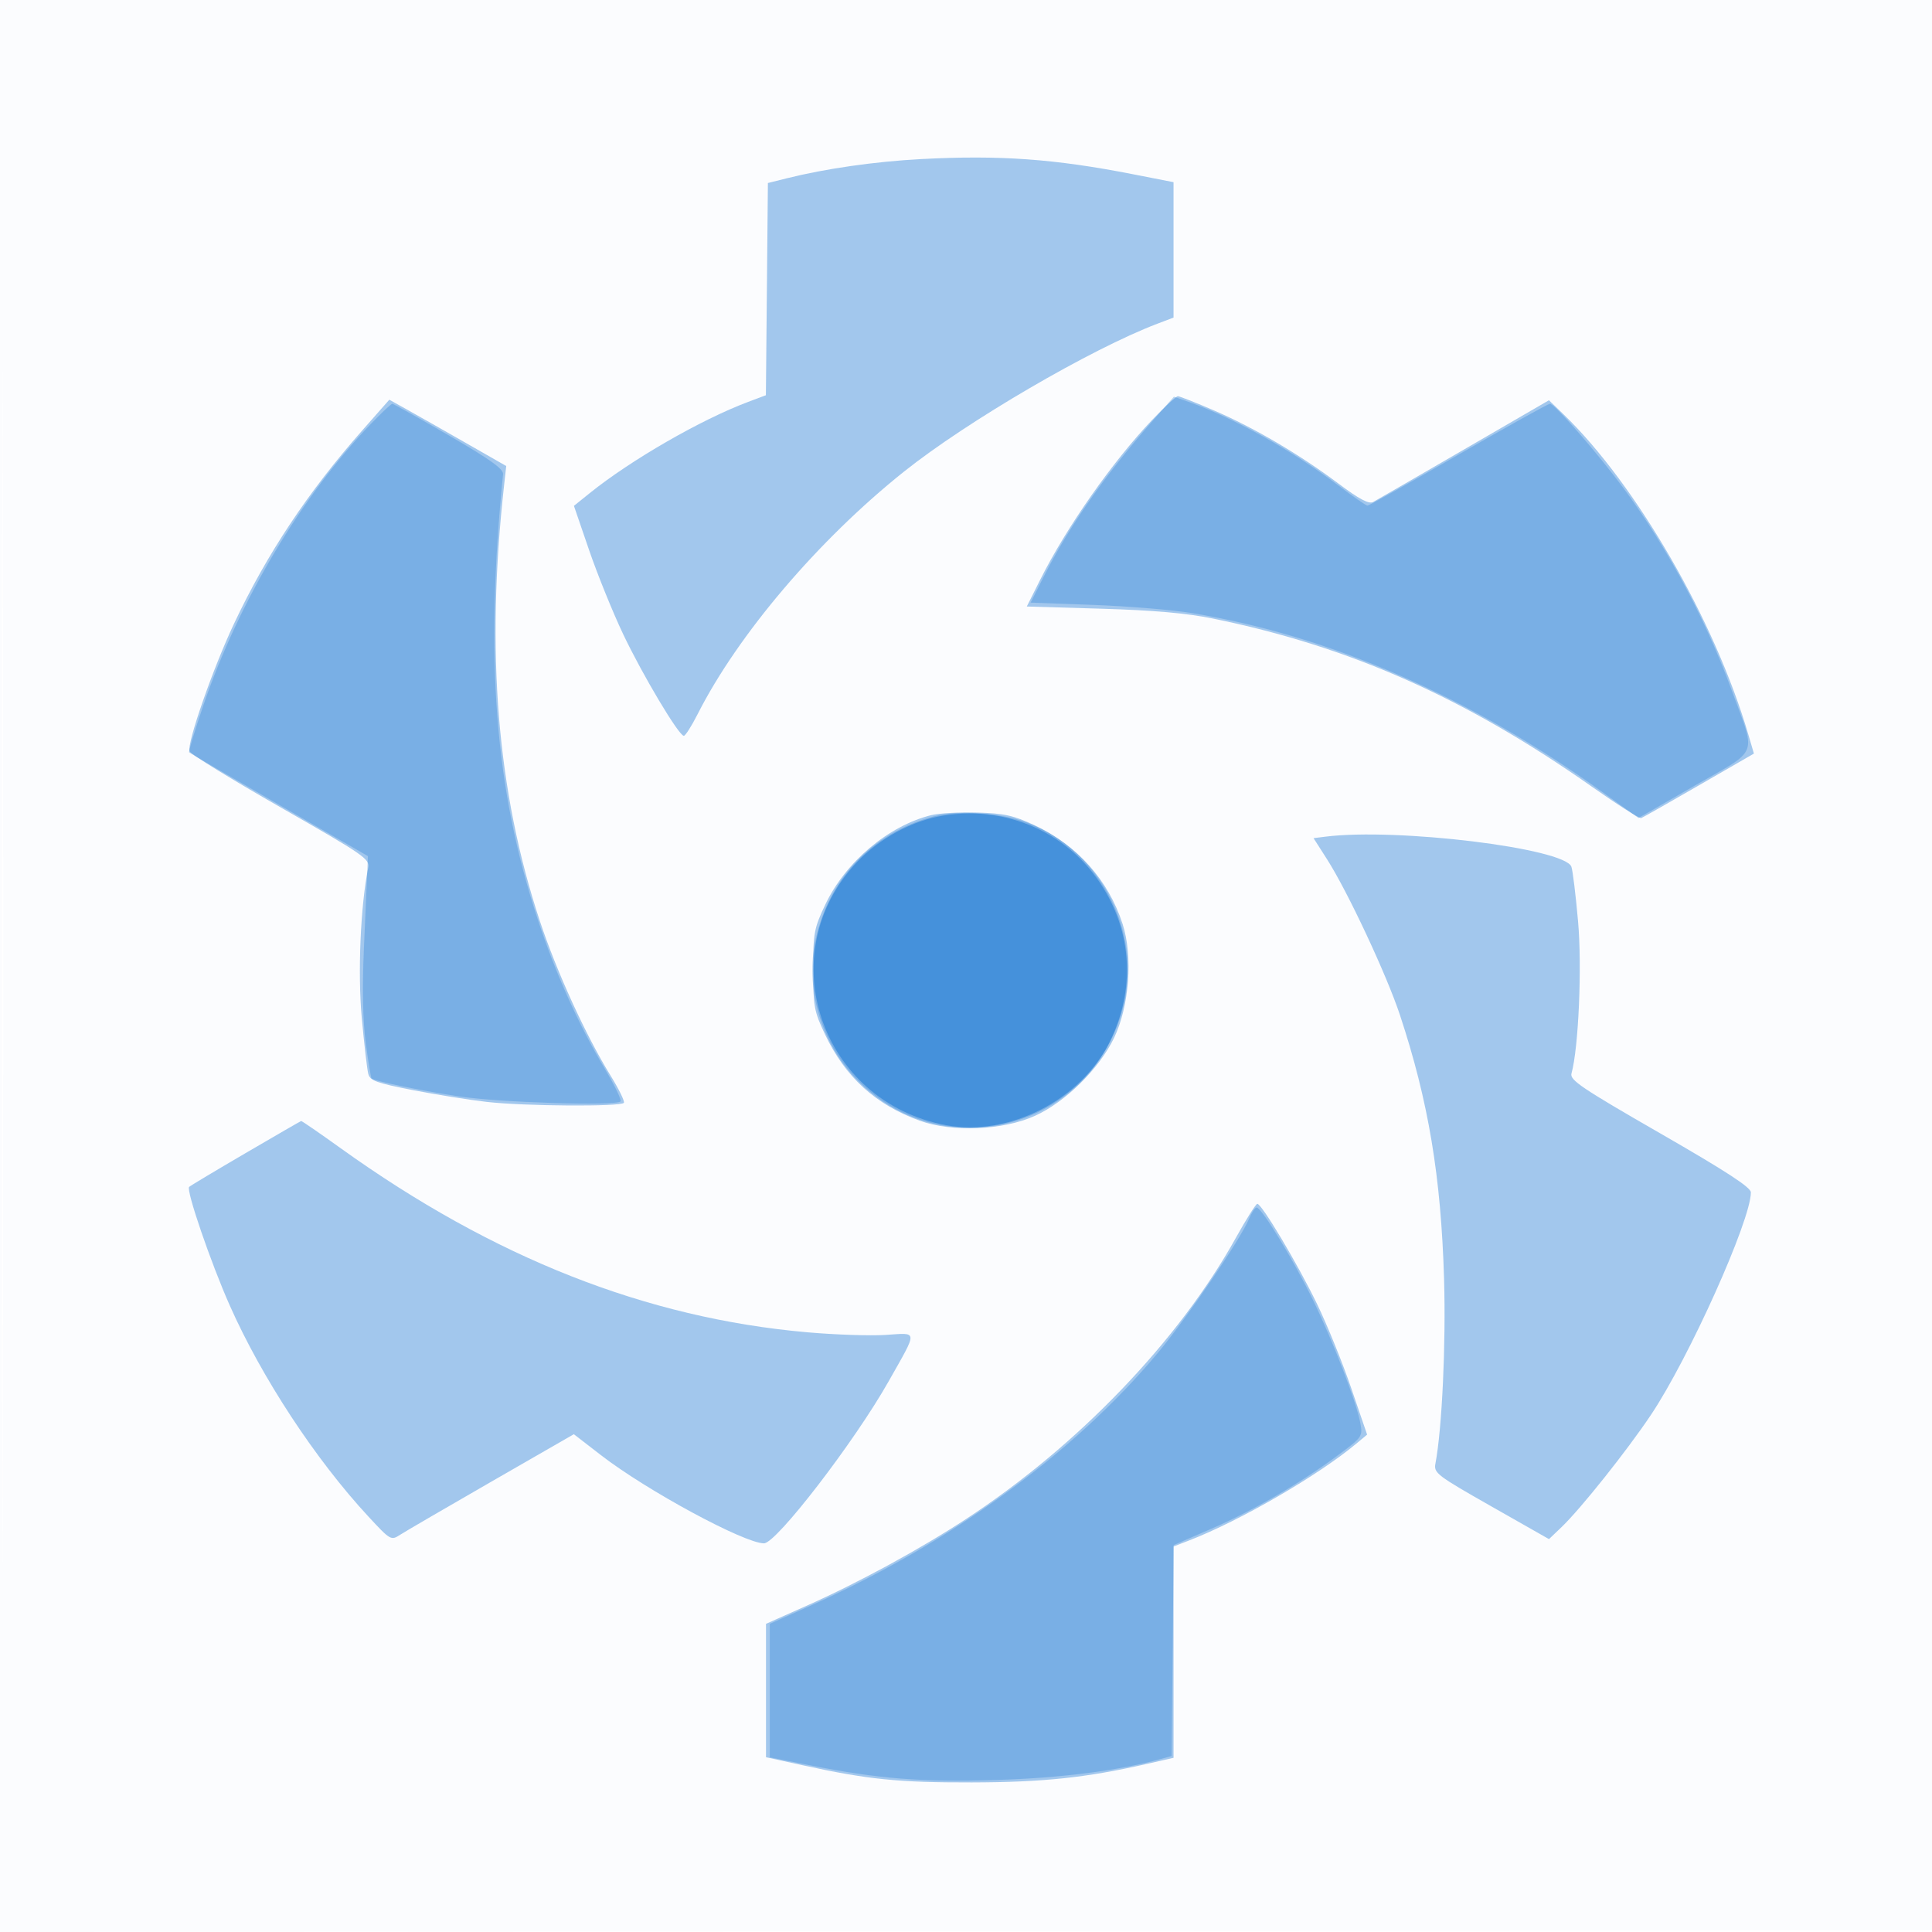
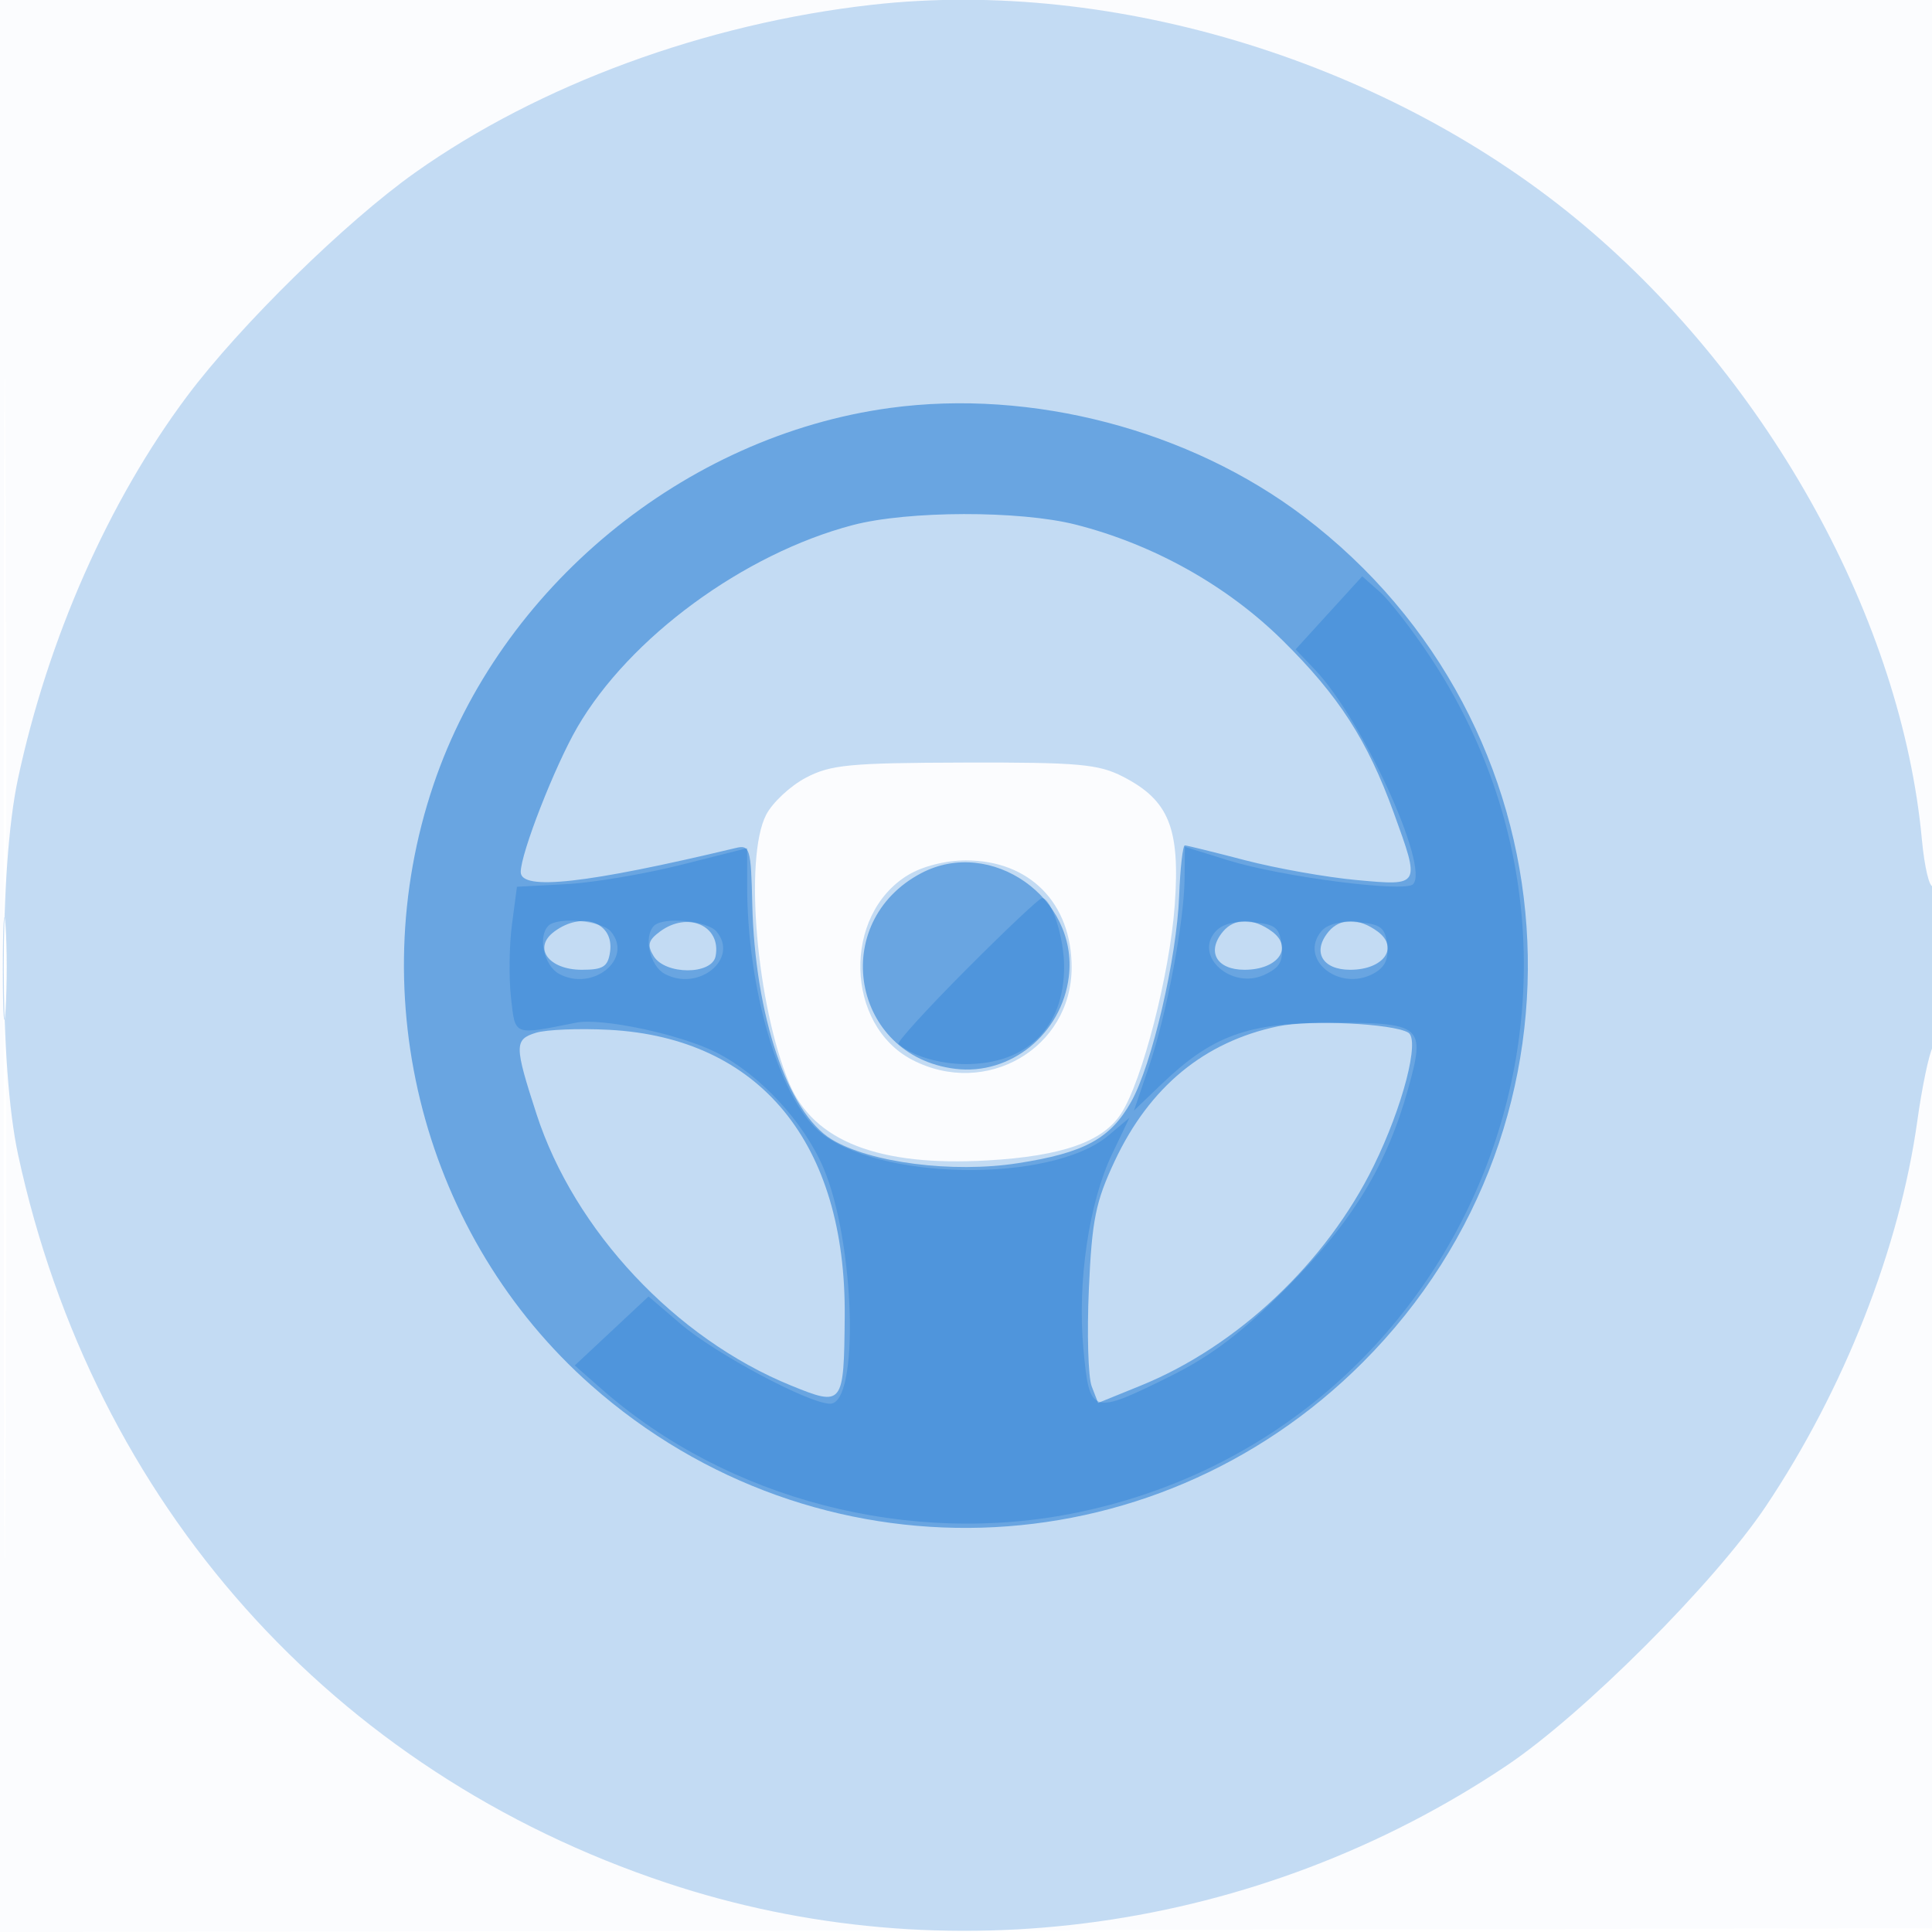
- <svg xmlns="http://www.w3.org/2000/svg" width="512" height="512">
-   <path fill-opacity=".016" d="M0 256.002v256.002l256.25-.252 256.25-.252.252-255.75L513.004 0H0v256.002m.492.498c0 140.8.116 198.251.258 127.67.142-70.582.142-185.782 0-256C.608 57.951.492 115.7.492 256.5" fill="#1976D2" fill-rule="evenodd" />
-   <path fill-opacity=".394" d="M244 42.164c-12.122.645-25.227 2.523-35.5 5.088l-5 1.248-.265 28.12-.266 28.12-4.734 1.778c-12.468 4.683-31.018 15.367-41.937 24.155l-4.202 3.382 4.019 11.723c2.211 6.447 6.261 16.447 9.001 22.222 5.144 10.842 14.782 27 16.105 27 .412 0 2.06-2.588 3.662-5.75 10.687-21.105 32.012-46.171 54.658-64.247 16.732-13.355 49.61-32.545 67.209-39.228l4.25-1.614V48.28l-10.75-2.105c-20.847-4.083-35.386-5.119-56.25-4.011m61.367 69.086c-10.513 11.042-22.734 28.48-29.691 42.364l-3.565 7.115 19.695.581c13.929.411 22.621 1.179 29.694 2.623 36.207 7.396 66.827 20.984 100.327 44.521 6.78 4.764 12.679 8.523 13.108 8.354.429-.17 7.325-4.087 15.325-8.705l14.545-8.398-1.498-5.102c-8.845-30.129-29.662-66.186-48.969-84.817l-3.848-3.714-22.495 13.042c-12.372 7.173-23.203 13.43-24.068 13.904-1.152.632-3.633-.679-9.257-4.891-10.292-7.707-22.287-14.753-32.936-19.346-4.821-2.079-9.138-3.781-9.592-3.781-.454 0-3.503 2.813-6.775 6.25m-209.335 2.783c-14.415 16.358-25.303 32.761-34.011 51.236-5.642 11.969-12.571 31.878-11.783 33.857.3.756 11.188 7.449 24.194 14.874 22.179 12.661 23.617 13.655 23.14 16-2.031 9.986-2.796 27.835-1.702 39.735.645 7.021 1.422 13.709 1.728 14.863.474 1.79 2.194 2.416 11.729 4.274 6.145 1.197 14.998 2.612 19.673 3.144 10.05 1.145 35.684 1.31 36.338.234.25-.413-1.352-3.675-3.56-7.25-6.51-10.537-14.312-27.605-18.734-40.984-11.326-34.26-14.358-71.355-9.444-115.516l.557-5-10.829-6.189c-5.955-3.404-12.926-7.358-15.491-8.787l-4.662-2.597-7.143 8.106M246.746 216.03c-11.368 2.849-22.698 12.425-28.037 23.696-2.978 6.286-3.209 7.53-3.209 17.274 0 9.696.24 11.007 3.138 17.123 5.355 11.302 13.373 18.612 25.076 22.862 8.621 3.131 22.075 2.567 30.567-1.282 8.081-3.663 17.024-12.473 20.953-20.643 4.049-8.418 5.039-21.625 2.265-30.206-3.749-11.594-12.005-20.856-23.302-26.143-5.571-2.606-8.058-3.159-15.18-3.37-4.684-.139-10.206.171-12.271.689m104.555 5.69l-3.2.399 3.579 5.595c5.451 8.522 15.807 30.646 19.324 41.286 7.556 22.858 10.883 42.779 11.69 70 .511 17.218-.541 39.66-2.29 48.859-.474 2.494.352 3.126 14.797 11.332l15.299 8.691 3.334-3.191c5.073-4.856 17.278-20.176 23.654-29.691C447.578 359.943 464 323.39 464 315.988c0-1.323-6.543-5.582-24.048-15.653-20.754-11.94-23.972-14.109-23.494-15.835 1.887-6.816 2.815-28.296 1.744-40.34-.628-7.062-1.425-13.578-1.771-14.48-1.884-4.908-46.202-10.324-65.13-7.96M65.073 305.591c-7.935 4.636-14.663 8.665-14.951 8.954-.855.855 5.756 20.138 10.784 31.455 8.522 19.182 22.722 40.796 36.734 55.91 5.844 6.304 5.983 6.384 8.401 4.822 1.353-.873 12.263-7.227 24.246-14.12l21.787-12.531 7.213 5.573C171.395 395.011 197.271 409 202.469 409c3.276 0 23.982-26.914 33.018-42.918 7.833-13.873 7.899-12.871-.81-12.312-4.084.262-13.444-.055-20.801-.704-42.659-3.767-83.103-19.725-123.566-48.755-5.605-4.021-10.33-7.275-10.5-7.231-.171.045-6.802 3.874-14.737 8.511m262.469 22.4c-15.193 27.353-41.832 55.121-71.542 74.576-12.197 7.987-28.633 16.928-42.25 22.983L203 430.33v35.354l9.75 2.13c17.218 3.762 25.354 4.588 44.75 4.545 18.952-.043 30.275-1.237 46.316-4.885L311 465.84V409.839l4.25-1.649c13.438-5.215 34.1-17.187 44.15-25.582l2.9-2.422-4.224-12.343c-2.323-6.789-6.409-16.843-9.079-22.343-5.182-10.674-14.641-26.521-15.798-26.468-.385.018-2.93 4.049-5.657 8.959" fill="#1976D2" fill-rule="evenodd" />
-   <path fill-opacity=".296" d="M305.217 111.811c-12.496 14.214-21.959 27.768-28.619 40.995l-3.472 6.893 16.687.611c9.178.336 20.962 1.319 26.187 2.183 36.761 6.082 73.31 22.025 108.579 47.362l9.639 6.924 14.926-8.592c17.344-9.984 16.333-7.281 9.615-25.687-7.226-19.799-18.613-40.506-31.069-56.5-7.205-9.251-15.892-19-16.93-19-.486 0-11.412 6.075-24.278 13.5-12.867 7.425-23.701 13.5-24.076 13.5-.376 0-3.883-2.43-7.794-5.399-12.156-9.229-27.716-17.904-39.692-22.129l-3.823-1.349-5.88 6.688m-206.854.439c-18.303 18.96-35.045 47.046-44.43 74.536-2.307 6.757-4.023 12.435-3.814 12.617.21.181 10.956 6.439 23.881 13.906l23.5 13.576-.187 4.307-.88 20.308c-.46 10.628-.29 19.017.506 24.985.659 4.942 1.346 9.134 1.528 9.315.694.695 12.49 3.122 23.033 4.74 10.702 1.642 41.679 2.613 42.947 1.345.339-.338-1.495-4.163-4.075-8.5-7.087-11.914-13.164-25.451-17.905-39.885-11.348-34.549-14.021-68.972-9.15-117.833.137-1.376-3.429-3.929-14.317-10.247-7.975-4.628-14.74-8.415-15.034-8.417-.294-.002-2.815 2.359-5.603 5.247M247.5 216.347c-16.613 4.335-28.513 17.141-31.625 34.031-2.268 12.305 1.964 26.037 10.913 35.412 22.325 23.388 60.915 14.045 70.355-17.034 6.237-20.534-4.871-43.101-24.985-50.762-6.818-2.597-18.123-3.352-24.658-1.647m83.491 106.674c-2.232 5.39-16.418 26.245-24.133 35.479-22.244 26.625-55.049 50.5-92.108 67.034L204 430.33v35.39l10.75 2.121c18.163 3.584 29.371 4.467 49.202 3.876 16.981-.506 32.482-2.475 43.548-5.531l3-.829.265-27.946.265-27.946 9.993-4.327c11.017-4.77 23.512-12.029 33.588-19.514 6.426-4.773 6.55-4.952 5.892-8.5-1.045-5.627-7.186-21.591-12.552-32.629C342.778 333.854 334.339 320 333.03 320c-.433 0-1.35 1.359-2.039 3.021" fill="#1976D2" fill-rule="evenodd" />
-   <path fill-opacity=".533" d="M250 216.137c-8.2 1.313-16.895 6.001-22.894 12.344-22.981 24.299-9.686 63.511 23.634 69.708 16.681 3.102 35.892-6.754 43.452-22.292 6.024-12.383 5.949-25.914-.211-37.769-8.446-16.257-25.753-24.91-43.981-21.991" fill="#1976D2" fill-rule="evenodd" />
+ <svg xmlns="http://www.w3.org/2000/svg" width="256" height="256">
+   <path fill-opacity=".016" d="M0 128.004v128.004l128.25-.254 128.25-.254.254-127.75L257.008 0H0v128.004m.485.496c0 70.4.119 99.053.265 63.672.146-35.38.146-92.98 0-128C.604 29.153.485 58.1.485 128.5" fill="#1976D2" fill-rule="evenodd" />
+   <path fill-opacity=".247" d="M115.5.639C93.465 3.127 71.427 11.226 55 22.873 45.789 29.403 31.802 43.12 24.788 52.5 14.396 66.398 6.354 84.601 2.372 103.232c-2.508 11.737-2.495 38.11.024 49.768C12.393 199.253 44 234.741 88.34 249.497c36.949 12.296 78.313 6.529 111.246-15.511 10.16-6.799 27.601-24.24 34.4-34.4 10.379-15.509 17.719-34.191 20.072-51.086.612-4.4 1.525-8.781 2.028-9.736 1.159-2.202 1.21-22.065.055-21.351-.472.292-1.14-2.494-1.484-6.191-2.686-28.903-20.102-60.582-44.704-81.318C184.392 8.361 147.722-3.001 115.5.639m-8.732 102.42c-2.052 1.083-4.415 3.291-5.25 4.906-2.944 5.692-1.264 25.22 3.06 35.568 3.216 7.696 11.886 11.067 26.303 10.228 9.839-.573 15.217-2.455 17.659-6.181 2.8-4.275 6.464-18.516 7.122-27.689.728-10.155-.767-13.852-6.872-16.986-3.239-1.663-5.908-1.899-21-1.861-15.221.039-17.737.28-21.022 2.015m13.531 12.901c-8.677 5.29-8.315 19.878.607 24.491 9.748 5.042 21.081-1.541 21.09-12.251.008-8.535-5.572-14.193-13.996-14.193-2.703 0-5.778.78-7.701 1.953M.374 128.5c.002 6.05.167 8.396.366 5.213.199-3.182.197-8.132-.004-11-.201-2.867-.364-.263-.362 5.787" fill="#1976D2" fill-rule="evenodd" />
+   <path fill-opacity=".529" d="M117.912 54.058C90.63 57.775 66.27 77.881 57.446 103.963c-9.573 28.296-1.251 60.016 20.881 79.592 29.751 26.315 74.208 25.007 102.221-3.007 32.094-32.093 28.433-84.66-7.808-112.122-15.118-11.456-36.014-16.932-54.828-14.368M113 69.576c-14.459 3.798-29.61 14.92-36.509 26.804C73.518 101.501 69 113.06 69 115.545c0 2.518 8.742 1.541 28.5-3.183 1.86-.445 2.013.071 2.179 7.368.338 14.814 4.674 27.69 10.522 31.246 5.081 3.09 16.033 4.493 24.648 3.158 8.83-1.368 12.279-3.238 15.042-8.155 2.76-4.91 6.037-18.989 6.354-27.299.14-3.672.48-6.669.755-6.661.275.008 3.875.895 8 1.971s10.762 2.255 14.75 2.621c8.506.78 8.471.844 4.921-8.935-3.479-9.587-7.26-15.449-14.708-22.81-7.355-7.268-17.113-12.73-27.423-15.351-7.424-1.887-22.239-1.856-29.54.061m9.071 46.122c-12.335 6.483-9.242 24.243 4.516 25.928 7.309.894 14.11-4.628 15.039-12.213 1.277-10.431-10.323-18.568-19.555-13.715m-48.63 7.743c-2.88 2.139-.762 5.059 3.668 5.059 2.813 0 3.448-.407 3.728-2.387.551-3.89-3.692-5.422-7.396-2.672m14 0c-1.554 1.155-1.72 1.802-.832 3.25 1.533 2.501 7.729 2.509 8.21.011.776-4.033-3.684-6.004-7.378-3.261m74.599.011c-2.201 2.652-.841 5.048 2.865 5.048 4.417 0 6.529-2.924 3.654-5.059-2.479-1.841-4.986-1.837-6.519.011m14 0c-2.201 2.652-.841 5.048 2.865 5.048 4.417 0 6.529-2.924 3.654-5.059-2.479-1.841-4.986-1.837-6.519.011m-6.696 12.539c-9.767 2.05-17.021 8.029-21.624 17.821-2.547 5.42-3.033 7.821-3.44 17-.261 5.878-.092 11.677.375 12.886l.85 2.197 5.67-2.304c12.797-5.201 24.544-16.282 30.842-29.091 3.856-7.845 6.165-16.75 4.583-17.675-2.057-1.202-12.985-1.73-17.256-.834M71 136.852c-2.863.894-2.856 1.683.087 10.757 5.012 15.448 18.428 29.757 33.741 35.984 6.885 2.801 6.999 2.655 7.102-9.133.201-22.983-11.253-36.938-31.19-38.002-3.982-.213-8.365-.035-9.74.394" fill="#1976D2" fill-rule="evenodd" />
+   <path fill-opacity=".326" d="M176.086 81.206l-4.414 4.842 2.597 2.726c6.254 6.565 15.2 26.157 12.964 28.393-1.124 1.124-17.499-.995-24.483-3.168L157 112.21l-.035 4.145c-.049 5.791-2.367 18.047-4.724 24.972l-1.982 5.826 3.62-3.47c6.726-6.447 11.393-8.156 22.319-8.17 12.278-.016 12.723.355 10.401 8.705-2.833 10.192-7.345 17.597-16.062 26.366-5.9 5.934-10 9.058-15.421 11.75-10.499 5.212-10.744 5.136-11.559-3.584-.827-8.848.734-19.432 3.818-25.875l2.279-4.761-2.798 2.354c-7.579 6.377-30.841 5.996-38.386-.628-5.332-4.682-9.47-18.921-9.47-32.588v-4.864l-8.788 2.215c-4.833 1.218-11.695 2.369-15.25 2.556l-6.462.341-.662 5c-.365 2.75-.422 7.115-.128 9.701.581 5.113.231 4.979 8.63 3.306 3.389-.675 13.835 1.548 18.585 3.955 5.753 2.915 11.558 9.166 14.168 15.255 4.2 9.798 4.82 31.283.903 31.283-2.797 0-15.165-6.597-19.79-10.556l-4.272-3.656-4.888 4.572-4.888 4.572 3.602 3.162c16.689 14.653 40.826 20.901 63.03 16.314 51.416-10.62 75.711-69.632 46.691-113.408-2.37-3.575-5.36-7.431-6.645-8.568l-2.336-2.069-4.414 4.843m-48.054 47.262c-5.186 5.208-9.227 9.647-8.981 9.865 1.782 1.574 5.442 2.667 8.933 2.667 8.101 0 13.016-4.872 13.016-12.903 0-3.871-1.683-9.097-2.93-9.097-.335 0-4.852 4.261-10.038 9.468m-55.365-5.801c-1.441 1.441-.577 5.311 1.426 6.383 4.468 2.391 9.854-1.999 6.867-5.598-1.216-1.466-7.06-2.019-8.293-.785m14 0c-1.441 1.441-.577 5.311 1.426 6.383 4.468 2.391 9.854-1.999 6.867-5.598-1.216-1.466-7.06-2.019-8.293-.785m74.305.866c-2.711 3.267 2.27 7.589 6.516 5.654 2.075-.945 2.575-1.793 2.328-3.945-.271-2.352-.826-2.785-3.902-3.043-2.387-.2-4.038.246-4.942 1.334m14.11-.132c-3.047 3.672 2.327 8.056 6.885 5.617 1.542-.825 2.065-1.914 1.843-3.835-.264-2.286-.841-2.728-3.896-2.984-2.277-.19-4.04.248-4.832 1.202" fill="#1976D2" fill-rule="evenodd" />
</svg>
